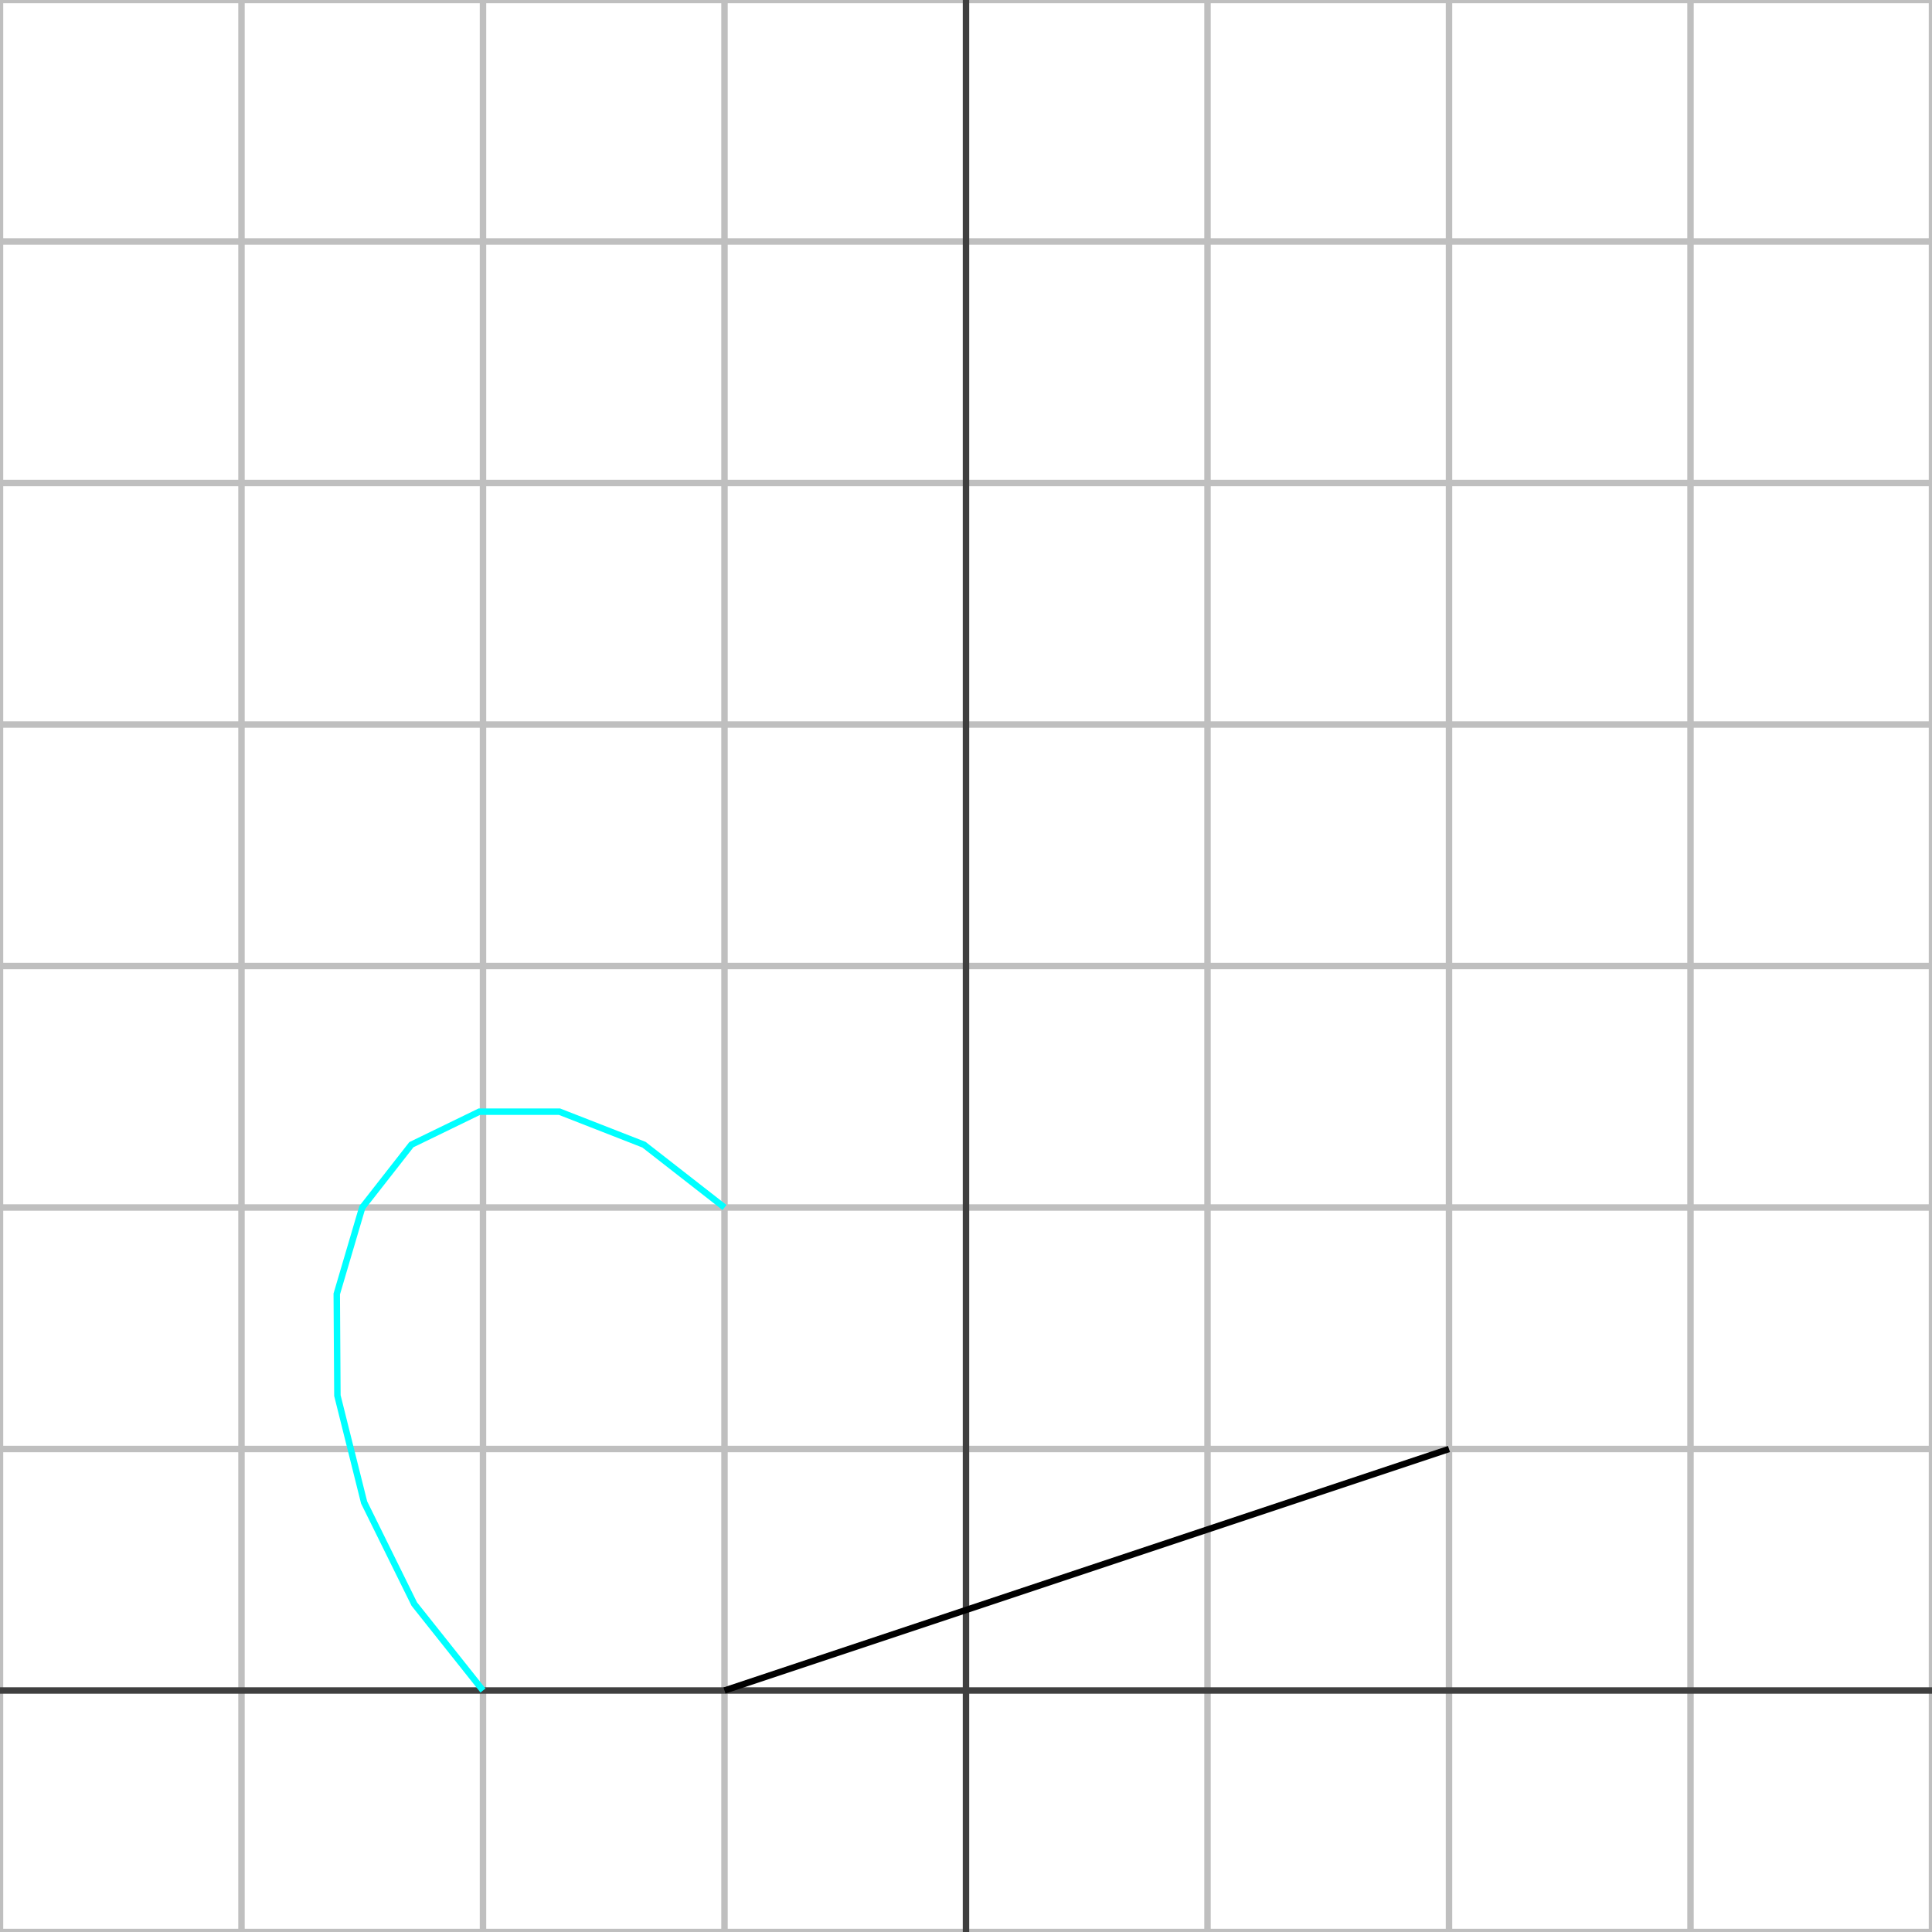
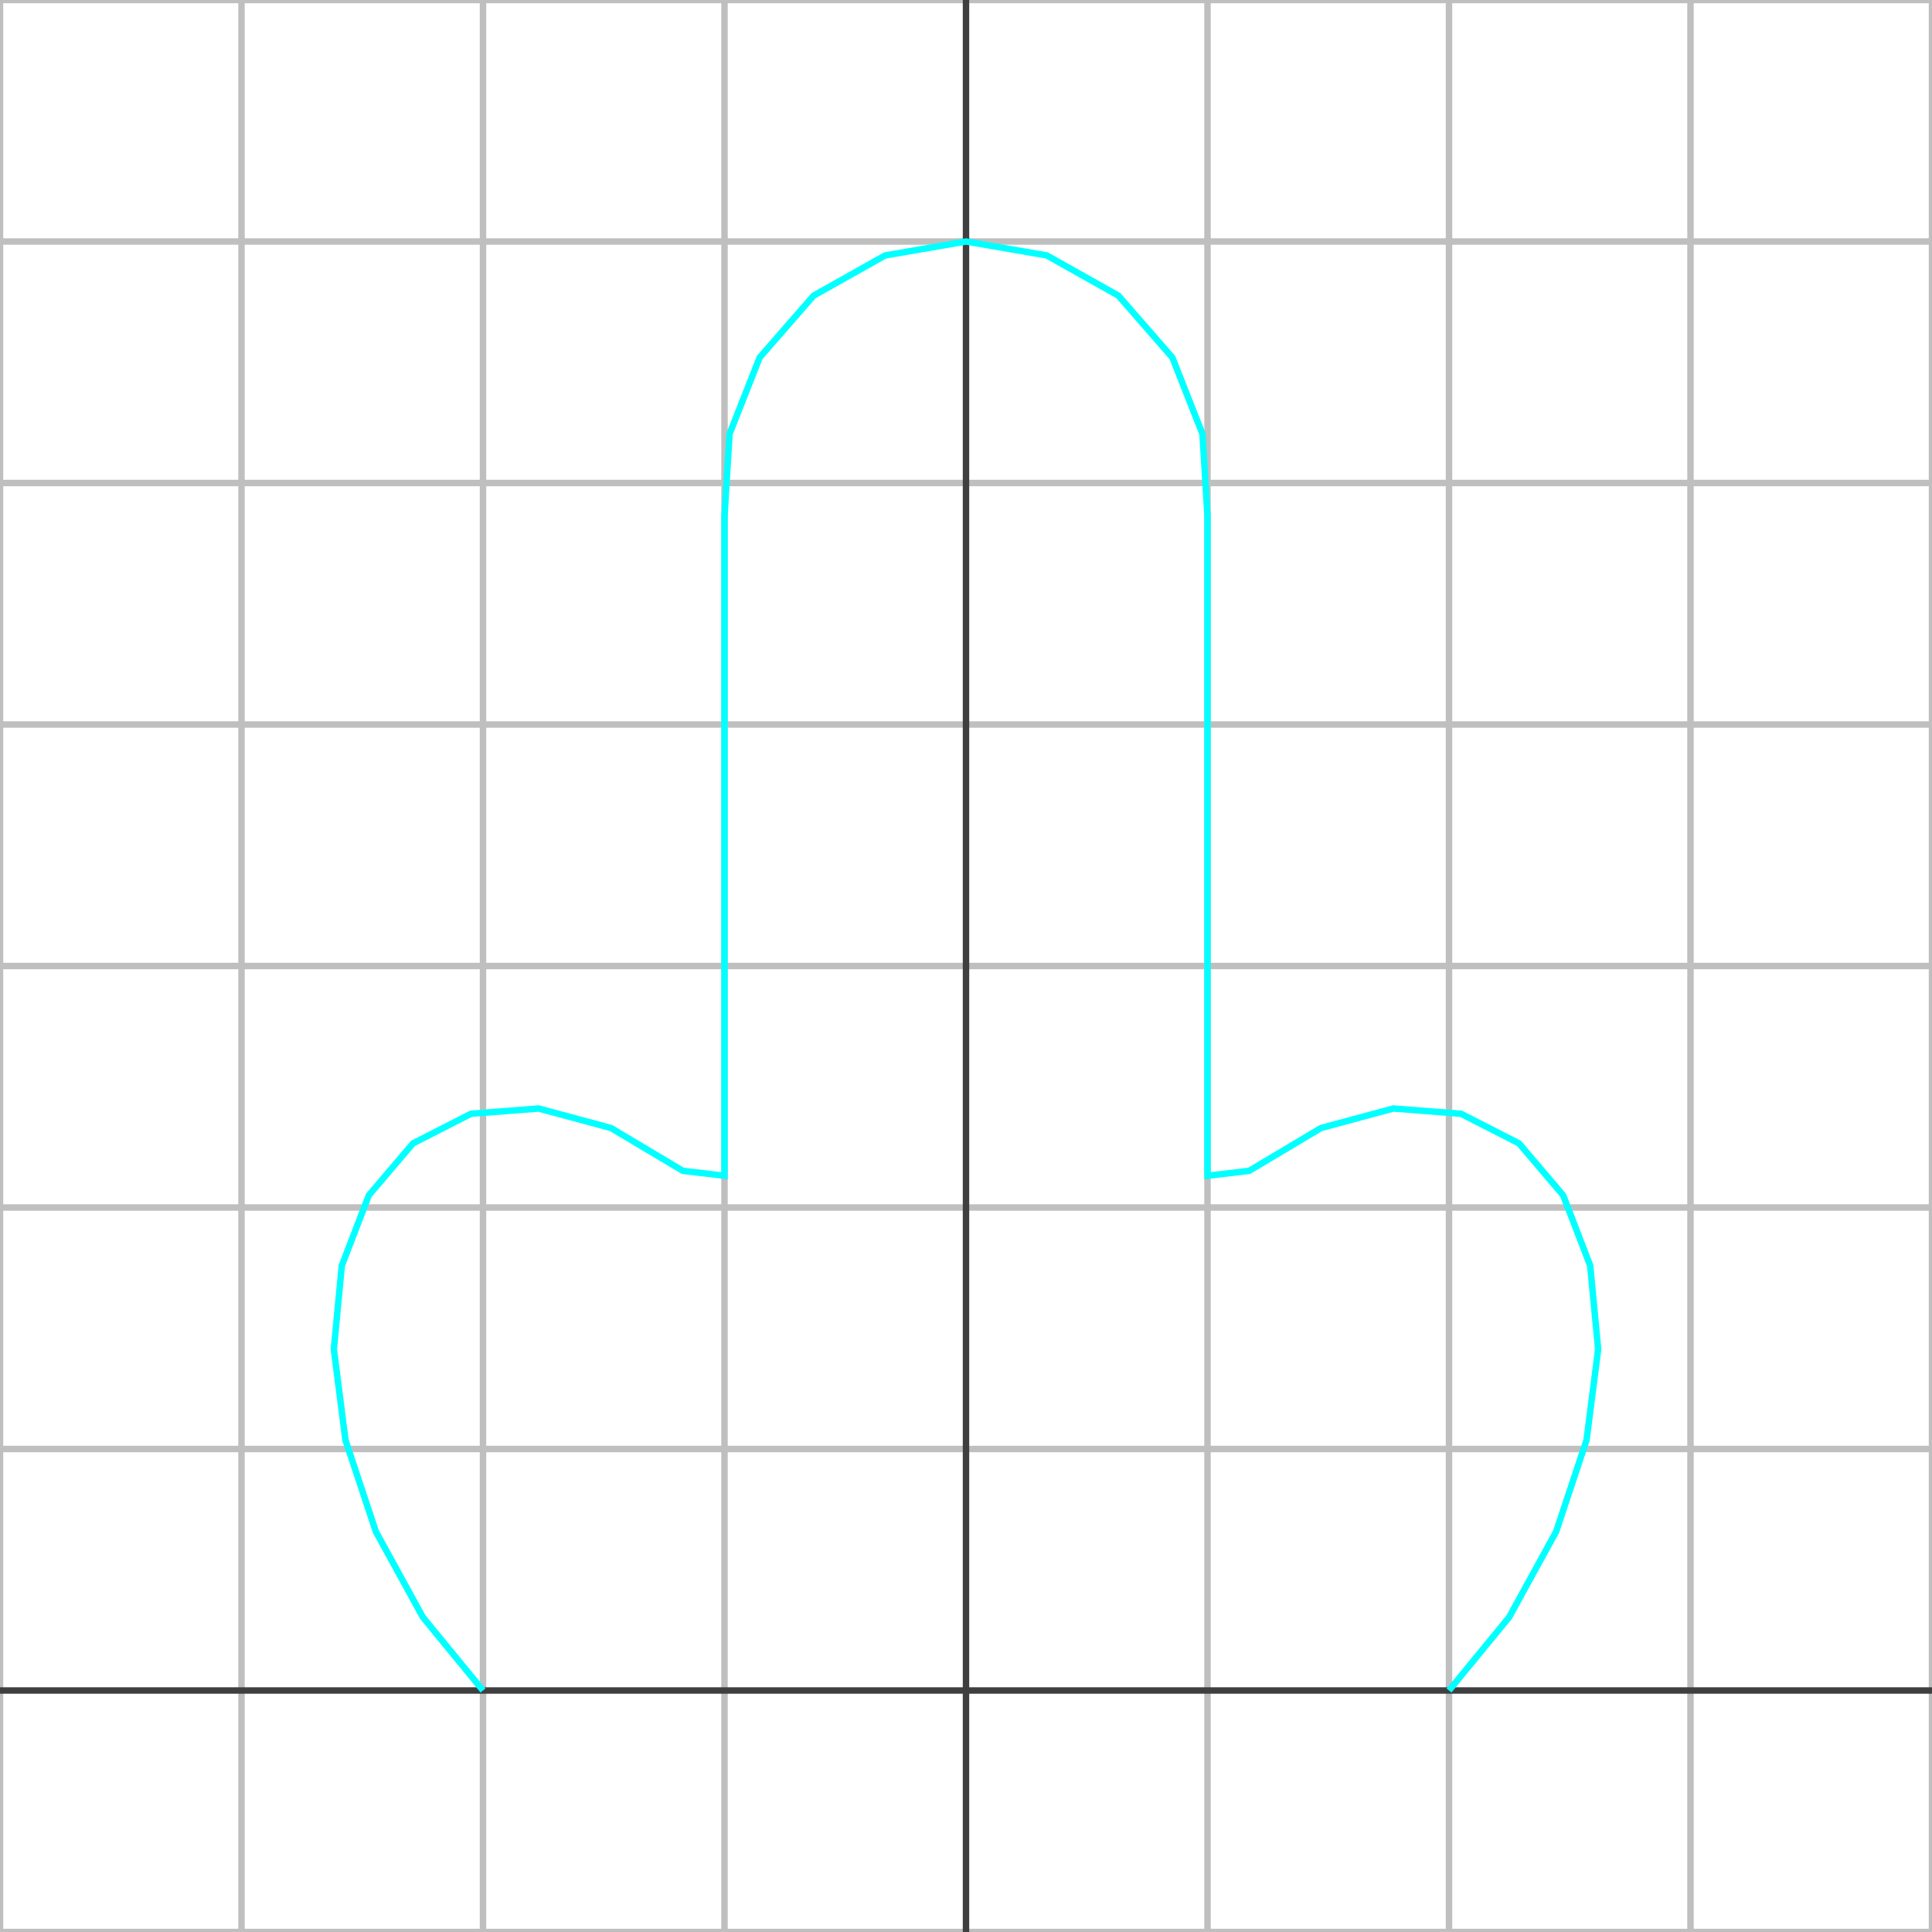
<svg xmlns="http://www.w3.org/2000/svg" width="600" height="600">
  <line x1="0" y1="600" x2="0" y2="0" style="fill:none;stroke:rgb(191, 191, 191);stroke-width:2" />
  <line x1="75" y1="600" x2="75" y2="0" style="fill:none;stroke:rgb(191, 191, 191);stroke-width:2" />
  <line x1="150" y1="600" x2="150" y2="0" style="fill:none;stroke:rgb(191, 191, 191);stroke-width:2" />
  <line x1="225" y1="600" x2="225" y2="0" style="fill:none;stroke:rgb(191, 191, 191);stroke-width:2" />
  <line x1="375" y1="600" x2="375" y2="0" style="fill:none;stroke:rgb(191, 191, 191);stroke-width:2" />
  <line x1="450" y1="600" x2="450" y2="0" style="fill:none;stroke:rgb(191, 191, 191);stroke-width:2" />
  <line x1="525" y1="600" x2="525" y2="0" style="fill:none;stroke:rgb(191, 191, 191);stroke-width:2" />
  <line x1="600" y1="600" x2="600" y2="0" style="fill:none;stroke:rgb(191, 191, 191);stroke-width:2" />
  <line x1="0" y1="600" x2="600" y2="600" style="fill:none;stroke:rgb(191, 191, 191);stroke-width:2" />
  <line x1="0" y1="450" x2="600" y2="450" style="fill:none;stroke:rgb(191, 191, 191);stroke-width:2" />
  <line x1="0" y1="375" x2="600" y2="375" style="fill:none;stroke:rgb(191, 191, 191);stroke-width:2" />
  <line x1="0" y1="300" x2="600" y2="300" style="fill:none;stroke:rgb(191, 191, 191);stroke-width:2" />
  <line x1="0" y1="225" x2="600" y2="225" style="fill:none;stroke:rgb(191, 191, 191);stroke-width:2" />
  <line x1="0" y1="150" x2="600" y2="150" style="fill:none;stroke:rgb(191, 191, 191);stroke-width:2" />
  <line x1="0" y1="75" x2="600" y2="75" style="fill:none;stroke:rgb(191, 191, 191);stroke-width:2" />
  <line x1="0" y1="0" x2="600" y2="0" style="fill:none;stroke:rgb(191, 191, 191);stroke-width:2" />
  <line x1="300" y1="600" x2="300" y2="0" style="fill:none;stroke:rgb(63, 63, 63);stroke-width:2" />
  <line x1="0" y1="525" x2="600" y2="525" style="fill:none;stroke:rgb(63, 63, 63);stroke-width:2" />
-   <line x1="225" y1="525" x2="450" y2="450" style="fill:none;stroke:rgb(0, 0, 0);stroke-width:2" />
-   <polyline points="225.0,375.0 199.988,355.494 173.754,345.24 148.866,345.24 127.759,355.494 112.5,375.0 104.583,401.847 104.782,433.408 113.078,466.592 128.659,498.153 150.0,525.0" style="fill:none;stroke:rgb(0, 255, 255);stroke-width:2" />
+   <polyline points="150.0,525.0 131.324,502.234 116.733,475.67 107.287,447.239 103.674,419.009 106.156,393.033 114.553,371.198 128.254,355.094 146.264,345.891 167.271,344.257 189.749,350.313 212.064,363.617 225.0,365.139 225.0,339.528 225.0,313.916 225.0,288.305 225.0,262.693 225.0,237.082 225.0,211.471 225.0,185.859 225.0,160.248 226.568,134.743 235.918,111.033 252.667,91.822 274.883,79.331 300.0,75.0 325.117,79.331 347.333,91.822 364.082,111.033 373.432,134.743 375.0,160.248 375.0,185.859 375.0,211.471 375.0,237.082 375.0,262.693 375.0,288.305 375.0,313.916 375.0,339.528 375.0,365.139 387.936,363.617 410.251,350.313 432.729,344.257 453.736,345.891 471.746,355.094 485.447,371.198 493.844,393.033 496.326,419.009 492.713,447.239 483.267,475.67 468.676,502.234 450.0,525.0" style="fill:none;stroke:rgb(0, 255, 255);stroke-width:2" />
</svg>
